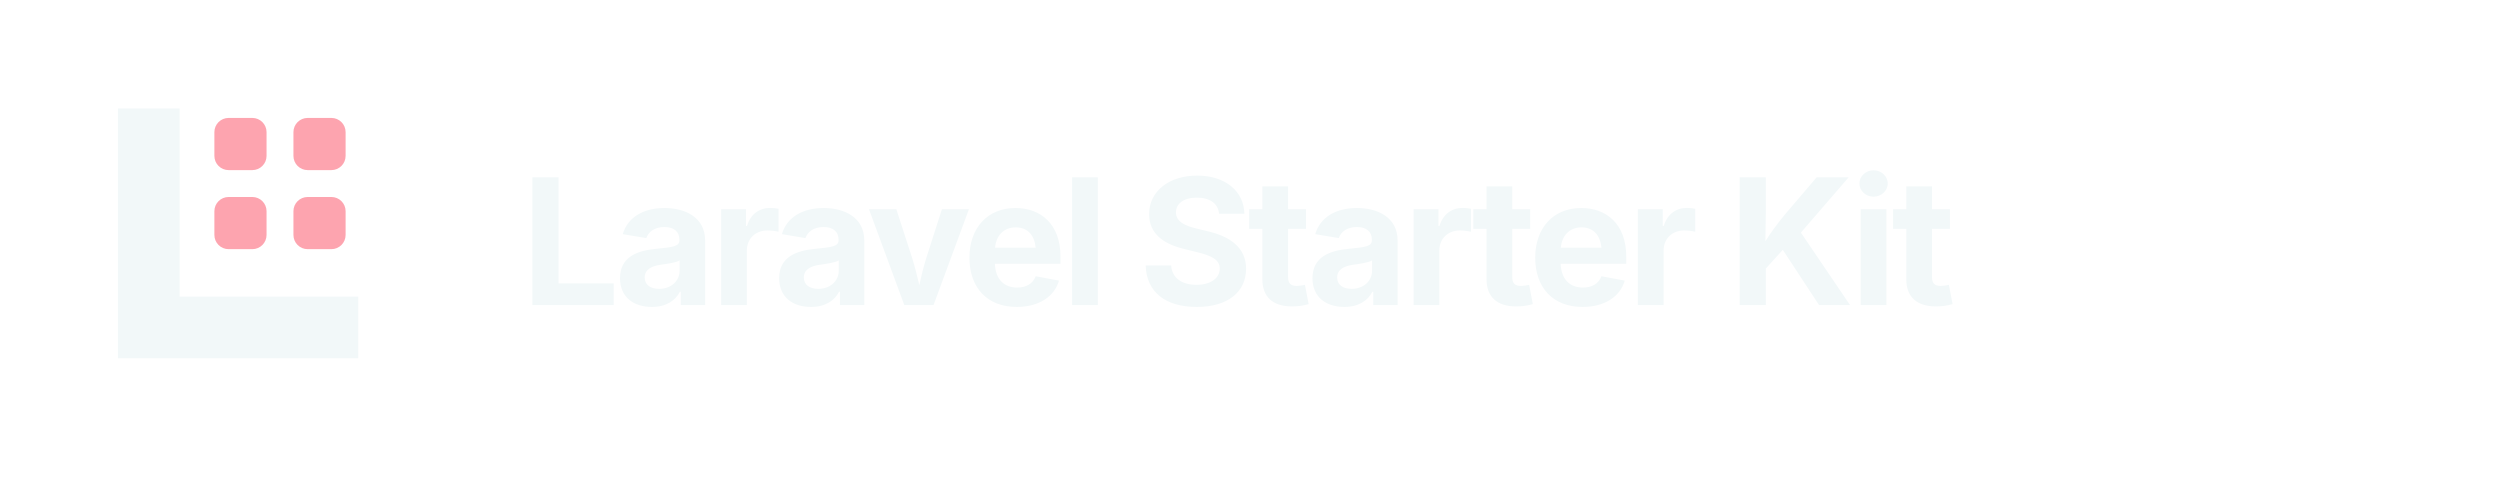
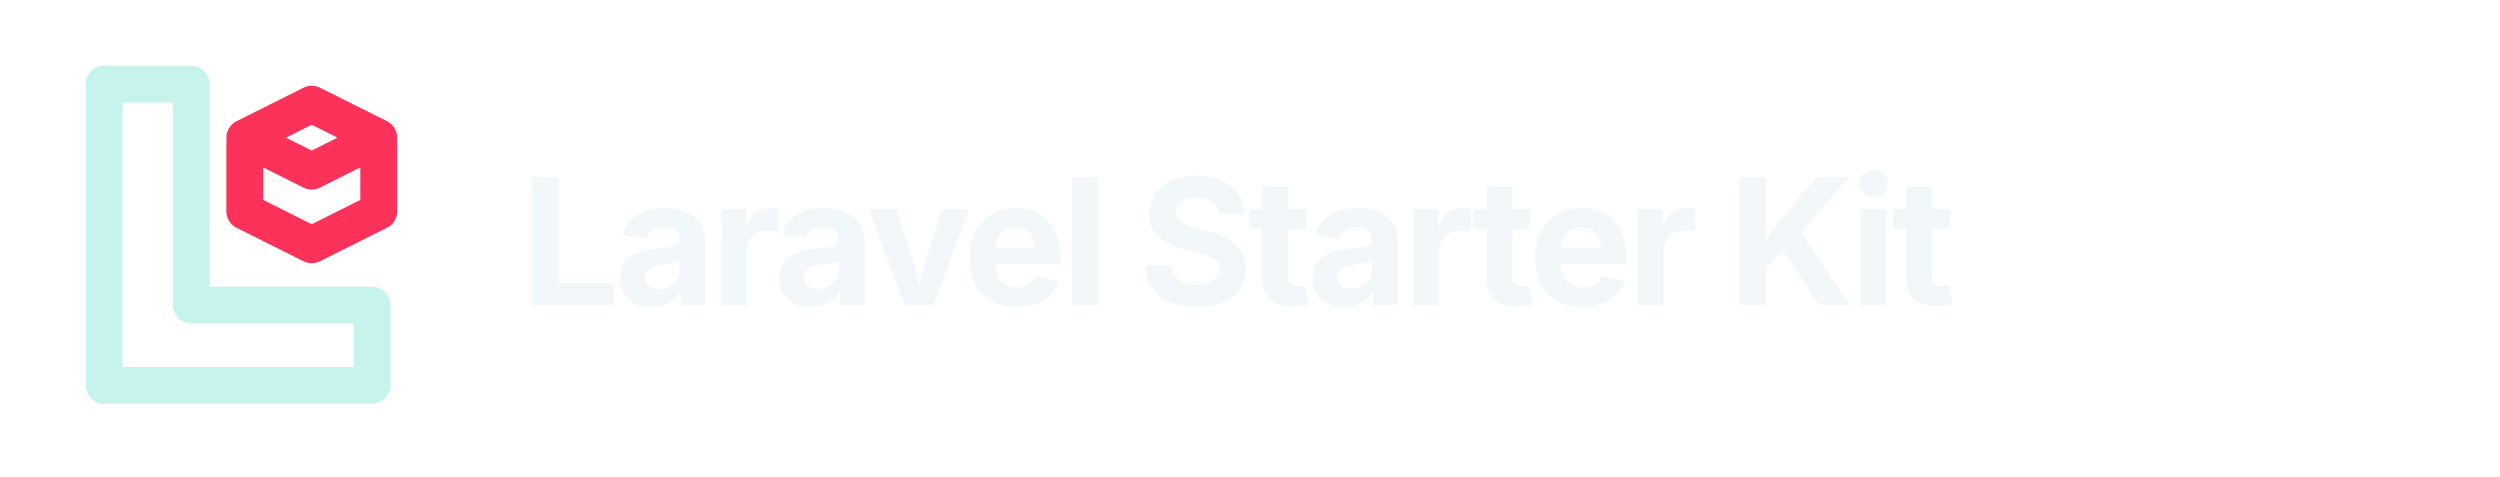
<svg xmlns="http://www.w3.org/2000/svg" viewBox="0 0 1680 320" role="img" aria-labelledby="title desc">
-   <g transform="translate(24 24) scale(.53125)">
-     <path d="M104 92h78v238h226v78H104V92z" fill="#F2F8F9" />
-     <rect x="226" y="104" width="66" height="66" rx="18" fill="#FDA4AF" />
-     <rect x="326" y="104" width="66" height="66" rx="18" fill="#FDA4AF" />
-     <rect x="226" y="204" width="66" height="66" rx="18" fill="#FDA4AF" />
-     <rect x="326" y="204" width="66" height="66" rx="18" fill="#FDA4AF" />
+   <g transform="translate(16 16) scale(4.5)">
+     <g fill="none" stroke-linejoin="round" stroke-linecap="round" stroke-width="5.5">
+       <path stroke="#C6F4ED" d="M12 9v45h40V42H25V9z" />
+       <path stroke="#FC325B" d="m33 17 10-5 10 5-10 5zM33 18v10l10 5 10-5V18" />
+     </g>
  </g>
  <text x="350" y="205" fill="#F2F8F9" font-family="Manrope, Inter, Arial, sans-serif" font-size="118" font-weight="750" letter-spacing="-4">Laravel Starter Kit</text>
</svg>
